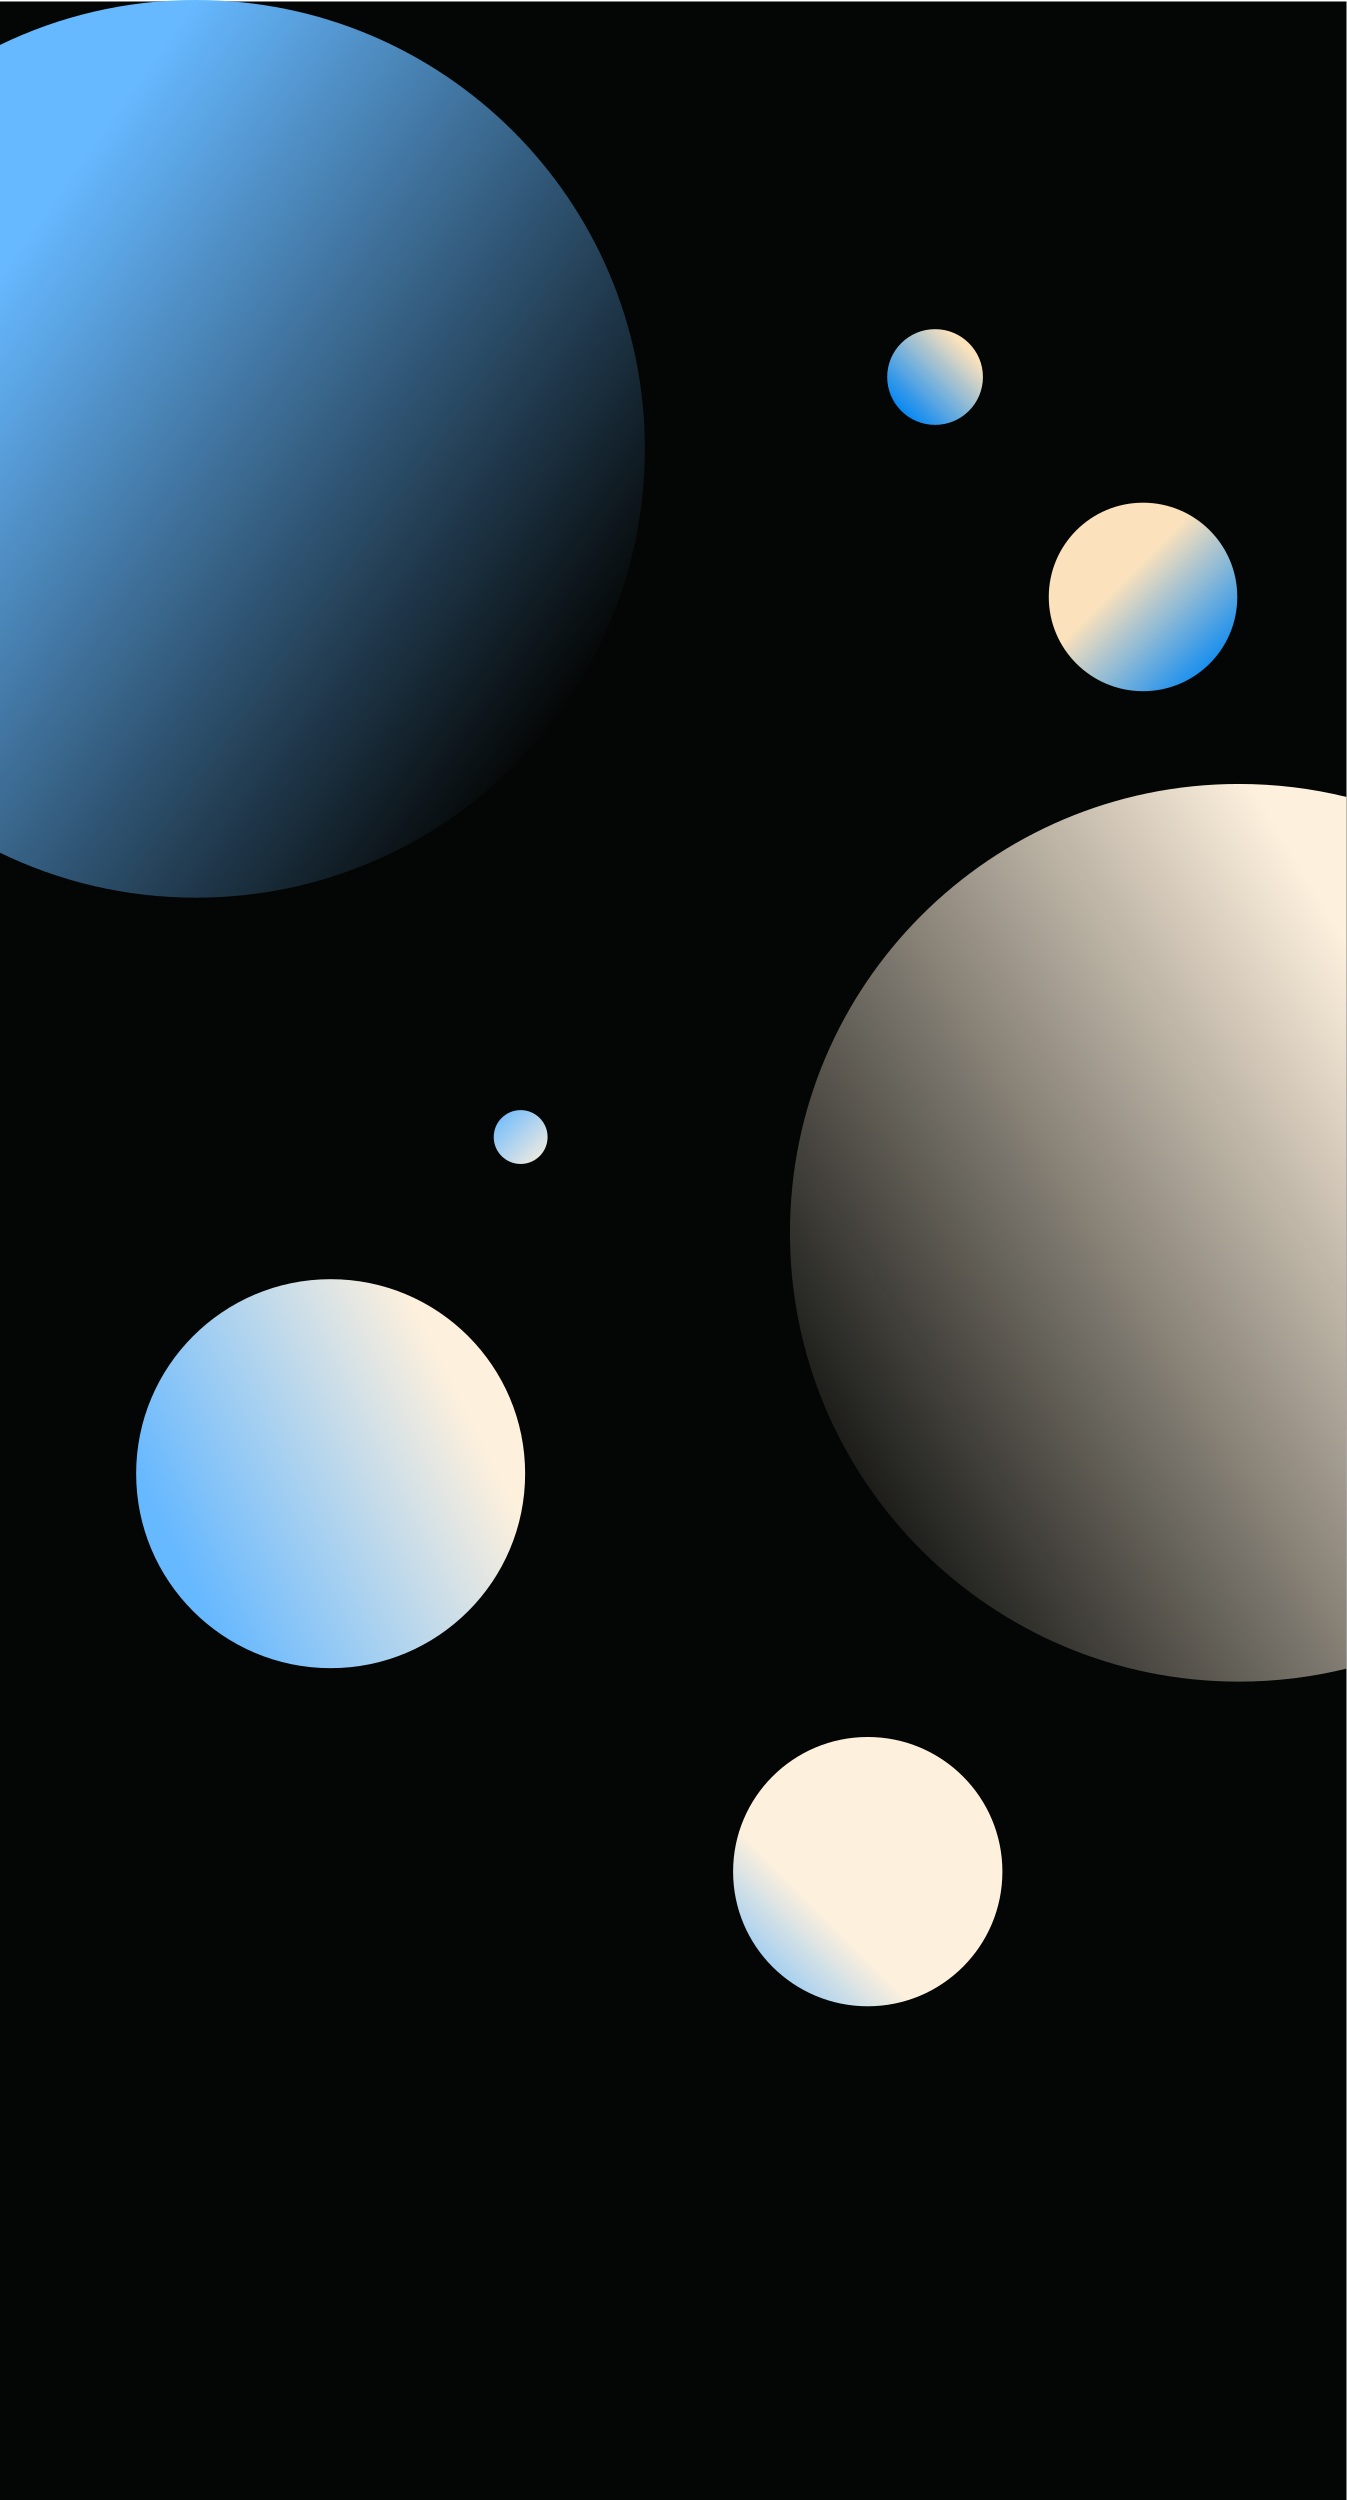
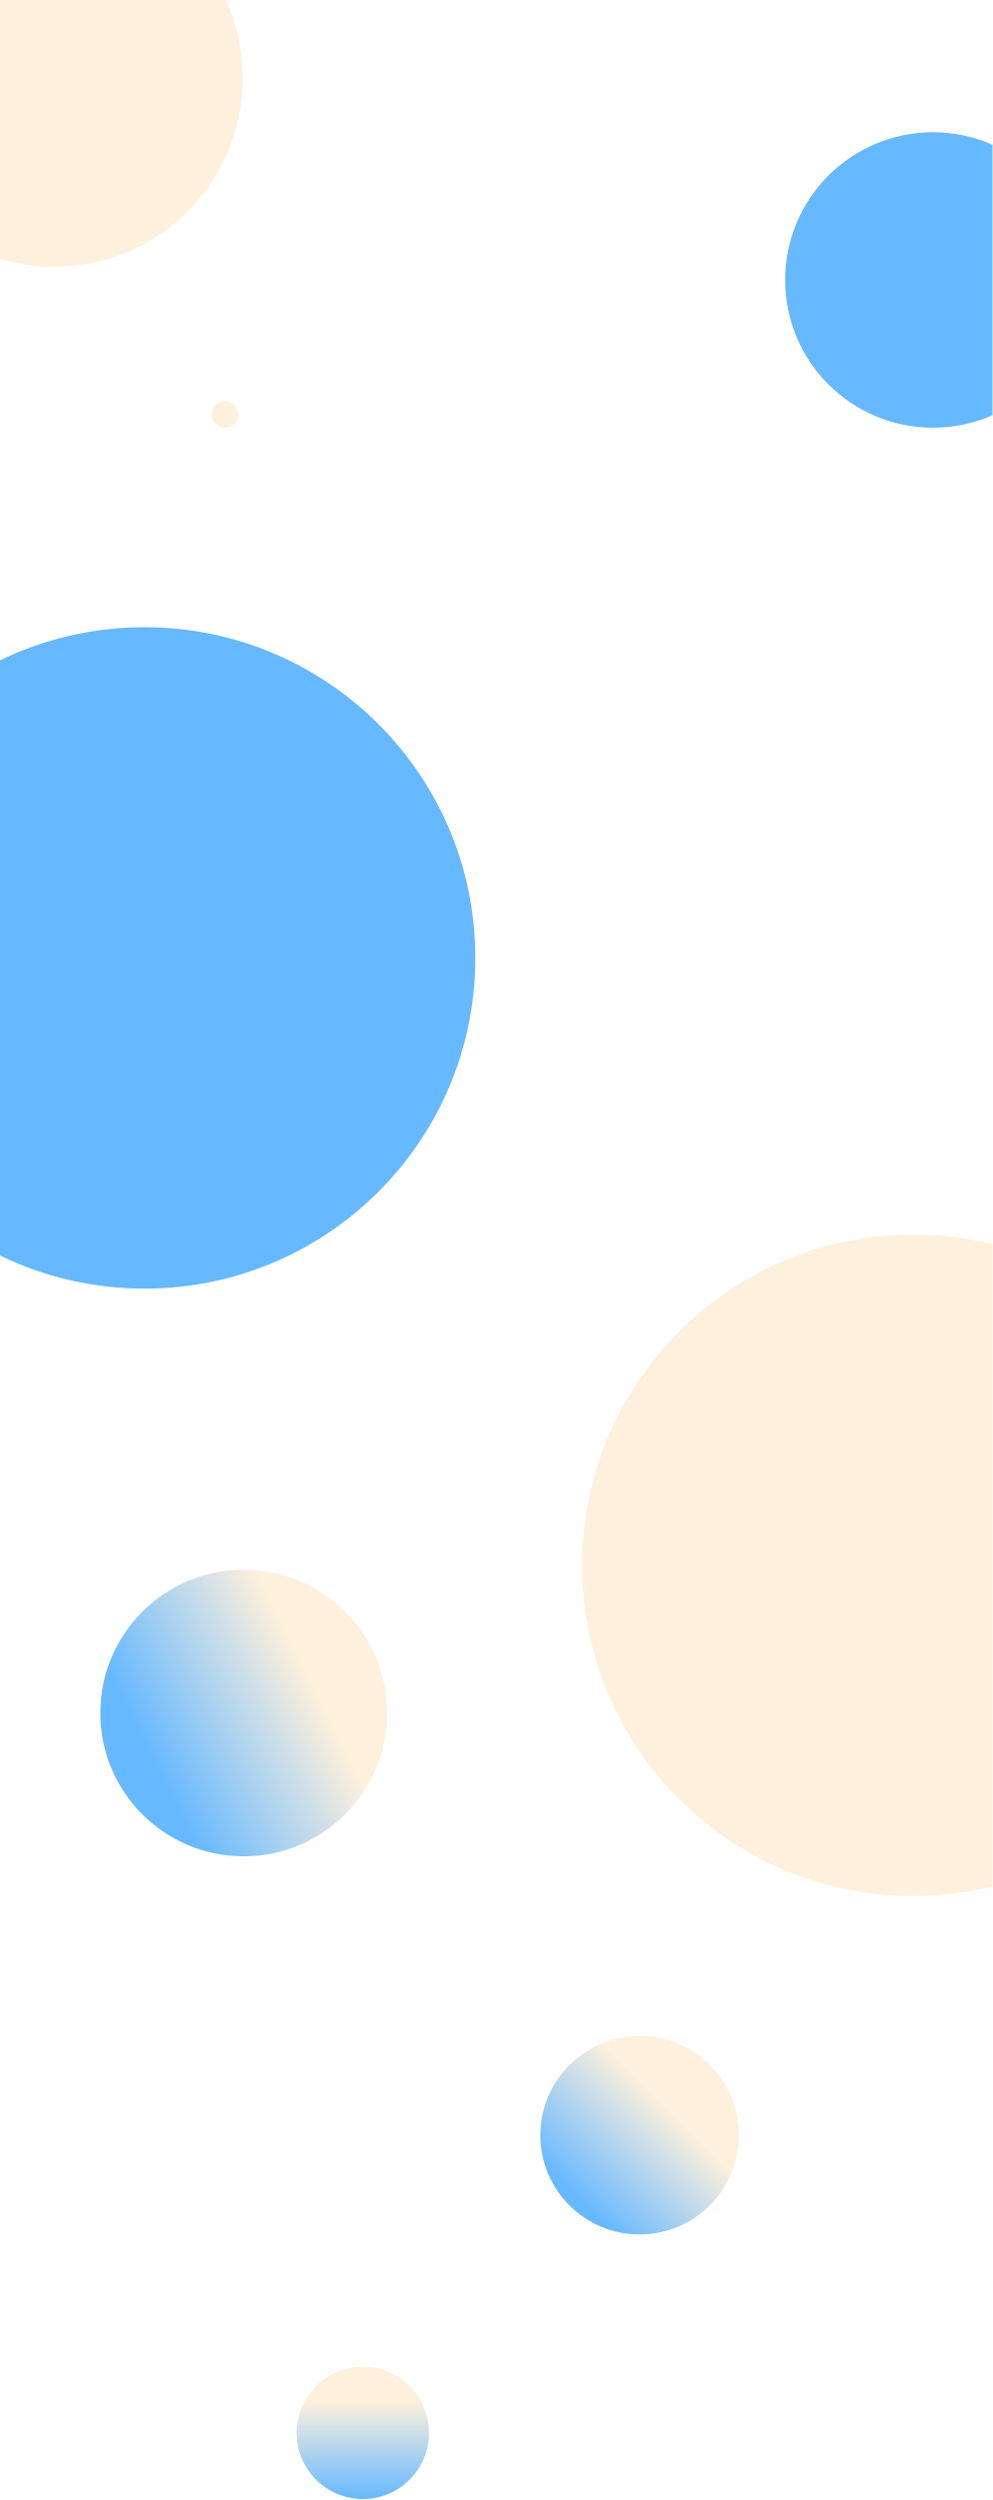
- <svg xmlns="http://www.w3.org/2000/svg" width="900" height="1671" viewBox="0 0 900 1671" fill="none">
-   <rect width="900" height="1670" transform="translate(0 1)" fill="#040605" />
-   <circle cx="221" cy="985" r="130" fill="url(#paint0_linear)" />
-   <circle cx="348" cy="760" r="18" fill="url(#paint1_linear)" />
-   <circle cx="764" cy="399" r="63" fill="url(#paint2_linear)" style="mix-blend-mode:hard-light" />
-   <circle cx="625" cy="252" r="32" fill="url(#paint3_linear)" style="mix-blend-mode:hard-light" />
-   <path fill-rule="evenodd" clip-rule="evenodd" d="M131 600C84.031 600 39.582 589.206 0 569.963V30.037C39.582 10.794 84.031 0 131 0C296.685 0 431 134.315 431 300C431 465.685 296.685 600 131 600Z" fill="url(#paint4_linear)" />
-   <circle cx="580" cy="1251" r="90" fill="url(#paint5_linear)" />
-   <path fill-rule="evenodd" clip-rule="evenodd" d="M900 532.696C876.935 527.014 852.819 524 828 524C662.315 524 528 658.315 528 824C528 989.685 662.315 1124 828 1124C852.819 1124 876.935 1120.99 900 1115.3V532.696Z" fill="url(#paint6_linear)" />
+ <svg xmlns="http://www.w3.org/2000/svg" width="900" height="2267" viewBox="0 0 900 2267" fill="none">
+   <circle cx="329" cy="2207" r="60" fill="url(#paint0_linear)" />
+   <circle cx="580" cy="1937" r="90" fill="url(#paint1_linear)" />
+   <path fill-rule="evenodd" clip-rule="evenodd" d="M900 1128.7C876.935 1123.01 852.819 1120 828 1120C662.315 1120 528 1254.31 528 1420C528 1585.69 662.315 1720 828 1720C852.819 1720 876.935 1716.99 900 1711.3V1128.7Z" fill="#FDF0DD" />
+   <circle cx="221" cy="1554" r="130" fill="url(#paint2_linear)" />
+   <path fill-rule="evenodd" clip-rule="evenodd" d="M0 1138.96C39.582 1158.21 84.031 1169 131 1169C296.685 1169 431 1034.69 431 869C431 703.315 296.685 569 131 569C84.031 569 39.582 579.794 0 599.037V1138.96Z" fill="#66B8FF" />
+   <circle cx="204" cy="376" r="12" fill="#FDF0DD" />
+   <path fill-rule="evenodd" clip-rule="evenodd" d="M900 131.326C883.481 124.043 865.213 120 846 120C771.994 120 712 179.994 712 254C712 328.006 771.994 388 846 388C865.213 388 883.481 383.957 900 376.674V131.326Z" fill="#66B8FF" />
+   <path fill-rule="evenodd" clip-rule="evenodd" d="M0 0V234.876C15.523 239.511 31.971 242 49 242C143.441 242 220 165.441 220 71C220 45.67 214.492 21.625 204.609 0H0Z" fill="#FDF0DD" />
+   <circle cx="400" cy="1192" r="63" fill="url(#paint3_linear)" style="mix-blend-mode:hard-light" />
+   <circle cx="531" cy="1045" r="32" fill="url(#paint4_linear)" style="mix-blend-mode:hard-light" />
  <defs>
-     <linearGradient id="paint0_linear" x1="351" y1="855" x2="91" y2="985" gradientUnits="userSpaceOnUse">
-       <stop offset="0.257" stop-color="#FDF0DD" />
+     <linearGradient id="paint0_linear" x1="329" y1="2147" x2="329" y2="2267" gradientUnits="userSpaceOnUse">
+       <stop offset="0.267" stop-color="#FDF0DD" />
      <stop offset="1" stop-color="#66B8FF" />
    </linearGradient>
-     <linearGradient id="paint1_linear" x1="366" y1="778" x2="330" y2="742" gradientUnits="userSpaceOnUse">
-       <stop stop-color="#FDF0DD" />
-       <stop offset="1" stop-color="#66B8FF" />
+     <linearGradient id="paint1_linear" x1="670" y1="1847" x2="490" y2="2027" gradientUnits="userSpaceOnUse">
+       <stop offset="0.36" stop-color="#FDF0DD" />
+       <stop offset="0.821" stop-color="#66B8FF" />
    </linearGradient>
-     <linearGradient id="paint2_linear" x1="827" y1="462" x2="701" y2="336" gradientUnits="userSpaceOnUse">
+     <linearGradient id="paint2_linear" x1="351" y1="1424" x2="91" y2="1554" gradientUnits="userSpaceOnUse">
+       <stop offset="0.371" stop-color="#FDF0DD" />
+       <stop offset="0.922" stop-color="#66B8FF" />
+     </linearGradient>
+     <linearGradient id="paint3_linear" x1="463" y1="1255" x2="337" y2="1129" gradientUnits="userSpaceOnUse">
      <stop stop-color="#66B8FF" />
      <stop offset="0.596" stop-color="#FDF0DD" />
    </linearGradient>
-     <linearGradient id="paint3_linear" x1="593" y1="284" x2="657" y2="220" gradientUnits="userSpaceOnUse">
+     <linearGradient id="paint4_linear" x1="499" y1="1077" x2="563" y2="1013" gradientUnits="userSpaceOnUse">
      <stop stop-color="#66B8FF" />
      <stop offset="0.812" stop-color="#FDF0DD" />
    </linearGradient>
-     <linearGradient id="paint4_linear" x1="131" y1="9.19225e-06" x2="519.5" y2="275.5" gradientUnits="userSpaceOnUse">
-       <stop stop-color="#66B8FF" />
-       <stop offset="1" stop-color="#66B8FF" stop-opacity="0" />
-     </linearGradient>
-     <linearGradient id="paint5_linear" x1="670" y1="1161" x2="490" y2="1341" gradientUnits="userSpaceOnUse">
-       <stop offset="0.661" stop-color="#FDF0DD" />
-       <stop offset="1" stop-color="#66B8FF" />
-     </linearGradient>
-     <linearGradient id="paint6_linear" x1="1128" y1="824" x2="610.5" y2="1140" gradientUnits="userSpaceOnUse">
-       <stop offset="0.154" stop-color="#FDF0DD" />
-       <stop offset="1" stop-color="#FDF0DD" stop-opacity="0" />
-     </linearGradient>
  </defs>
</svg>
